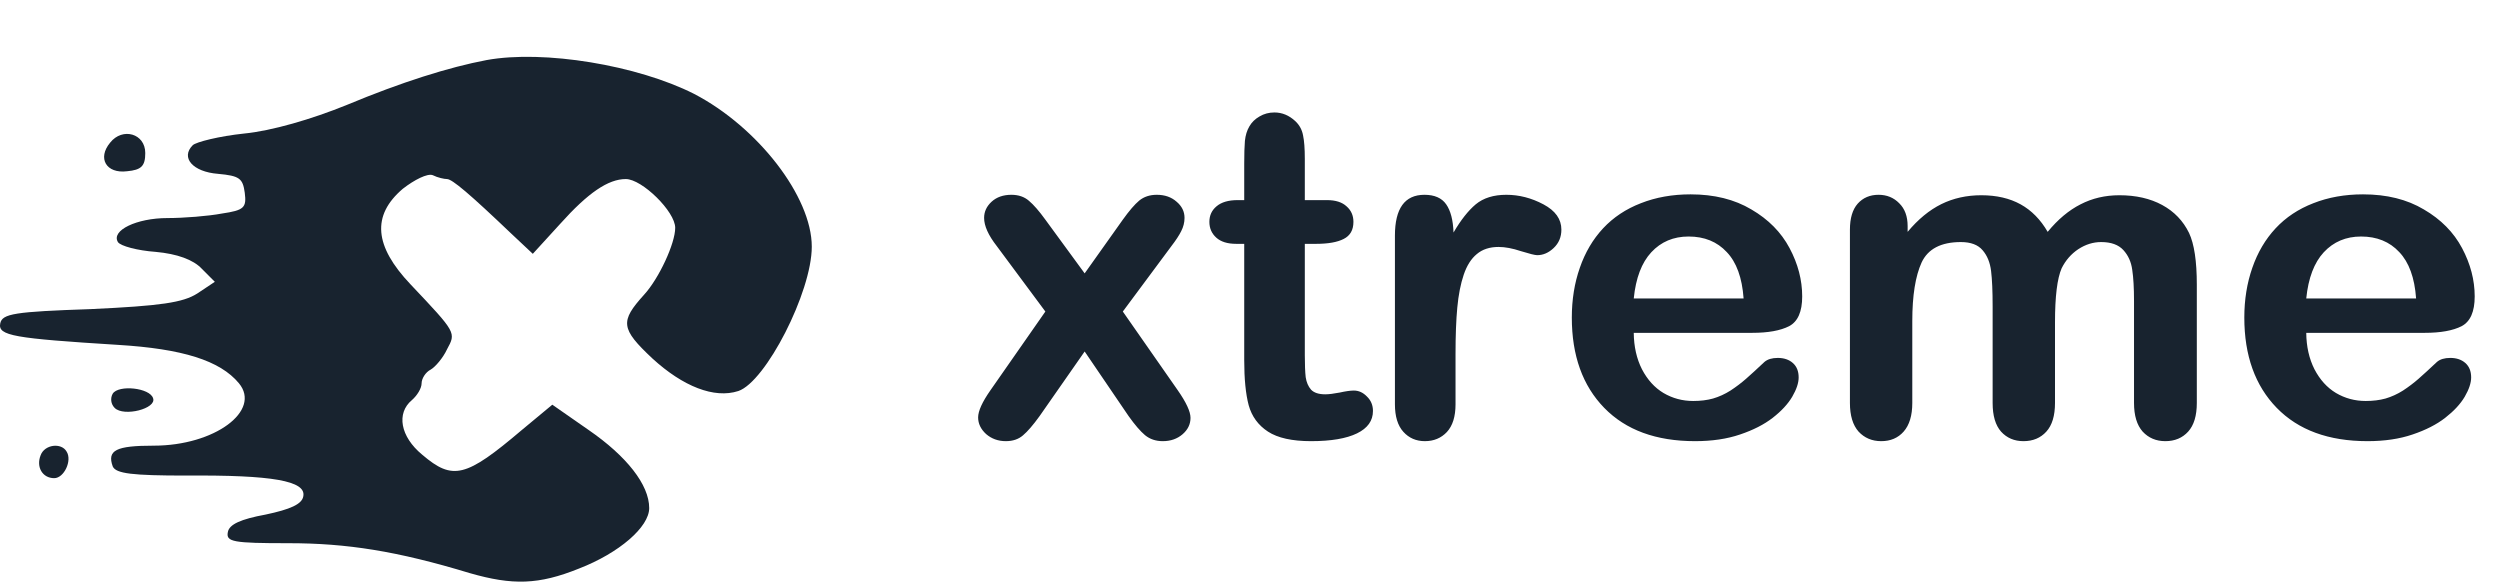
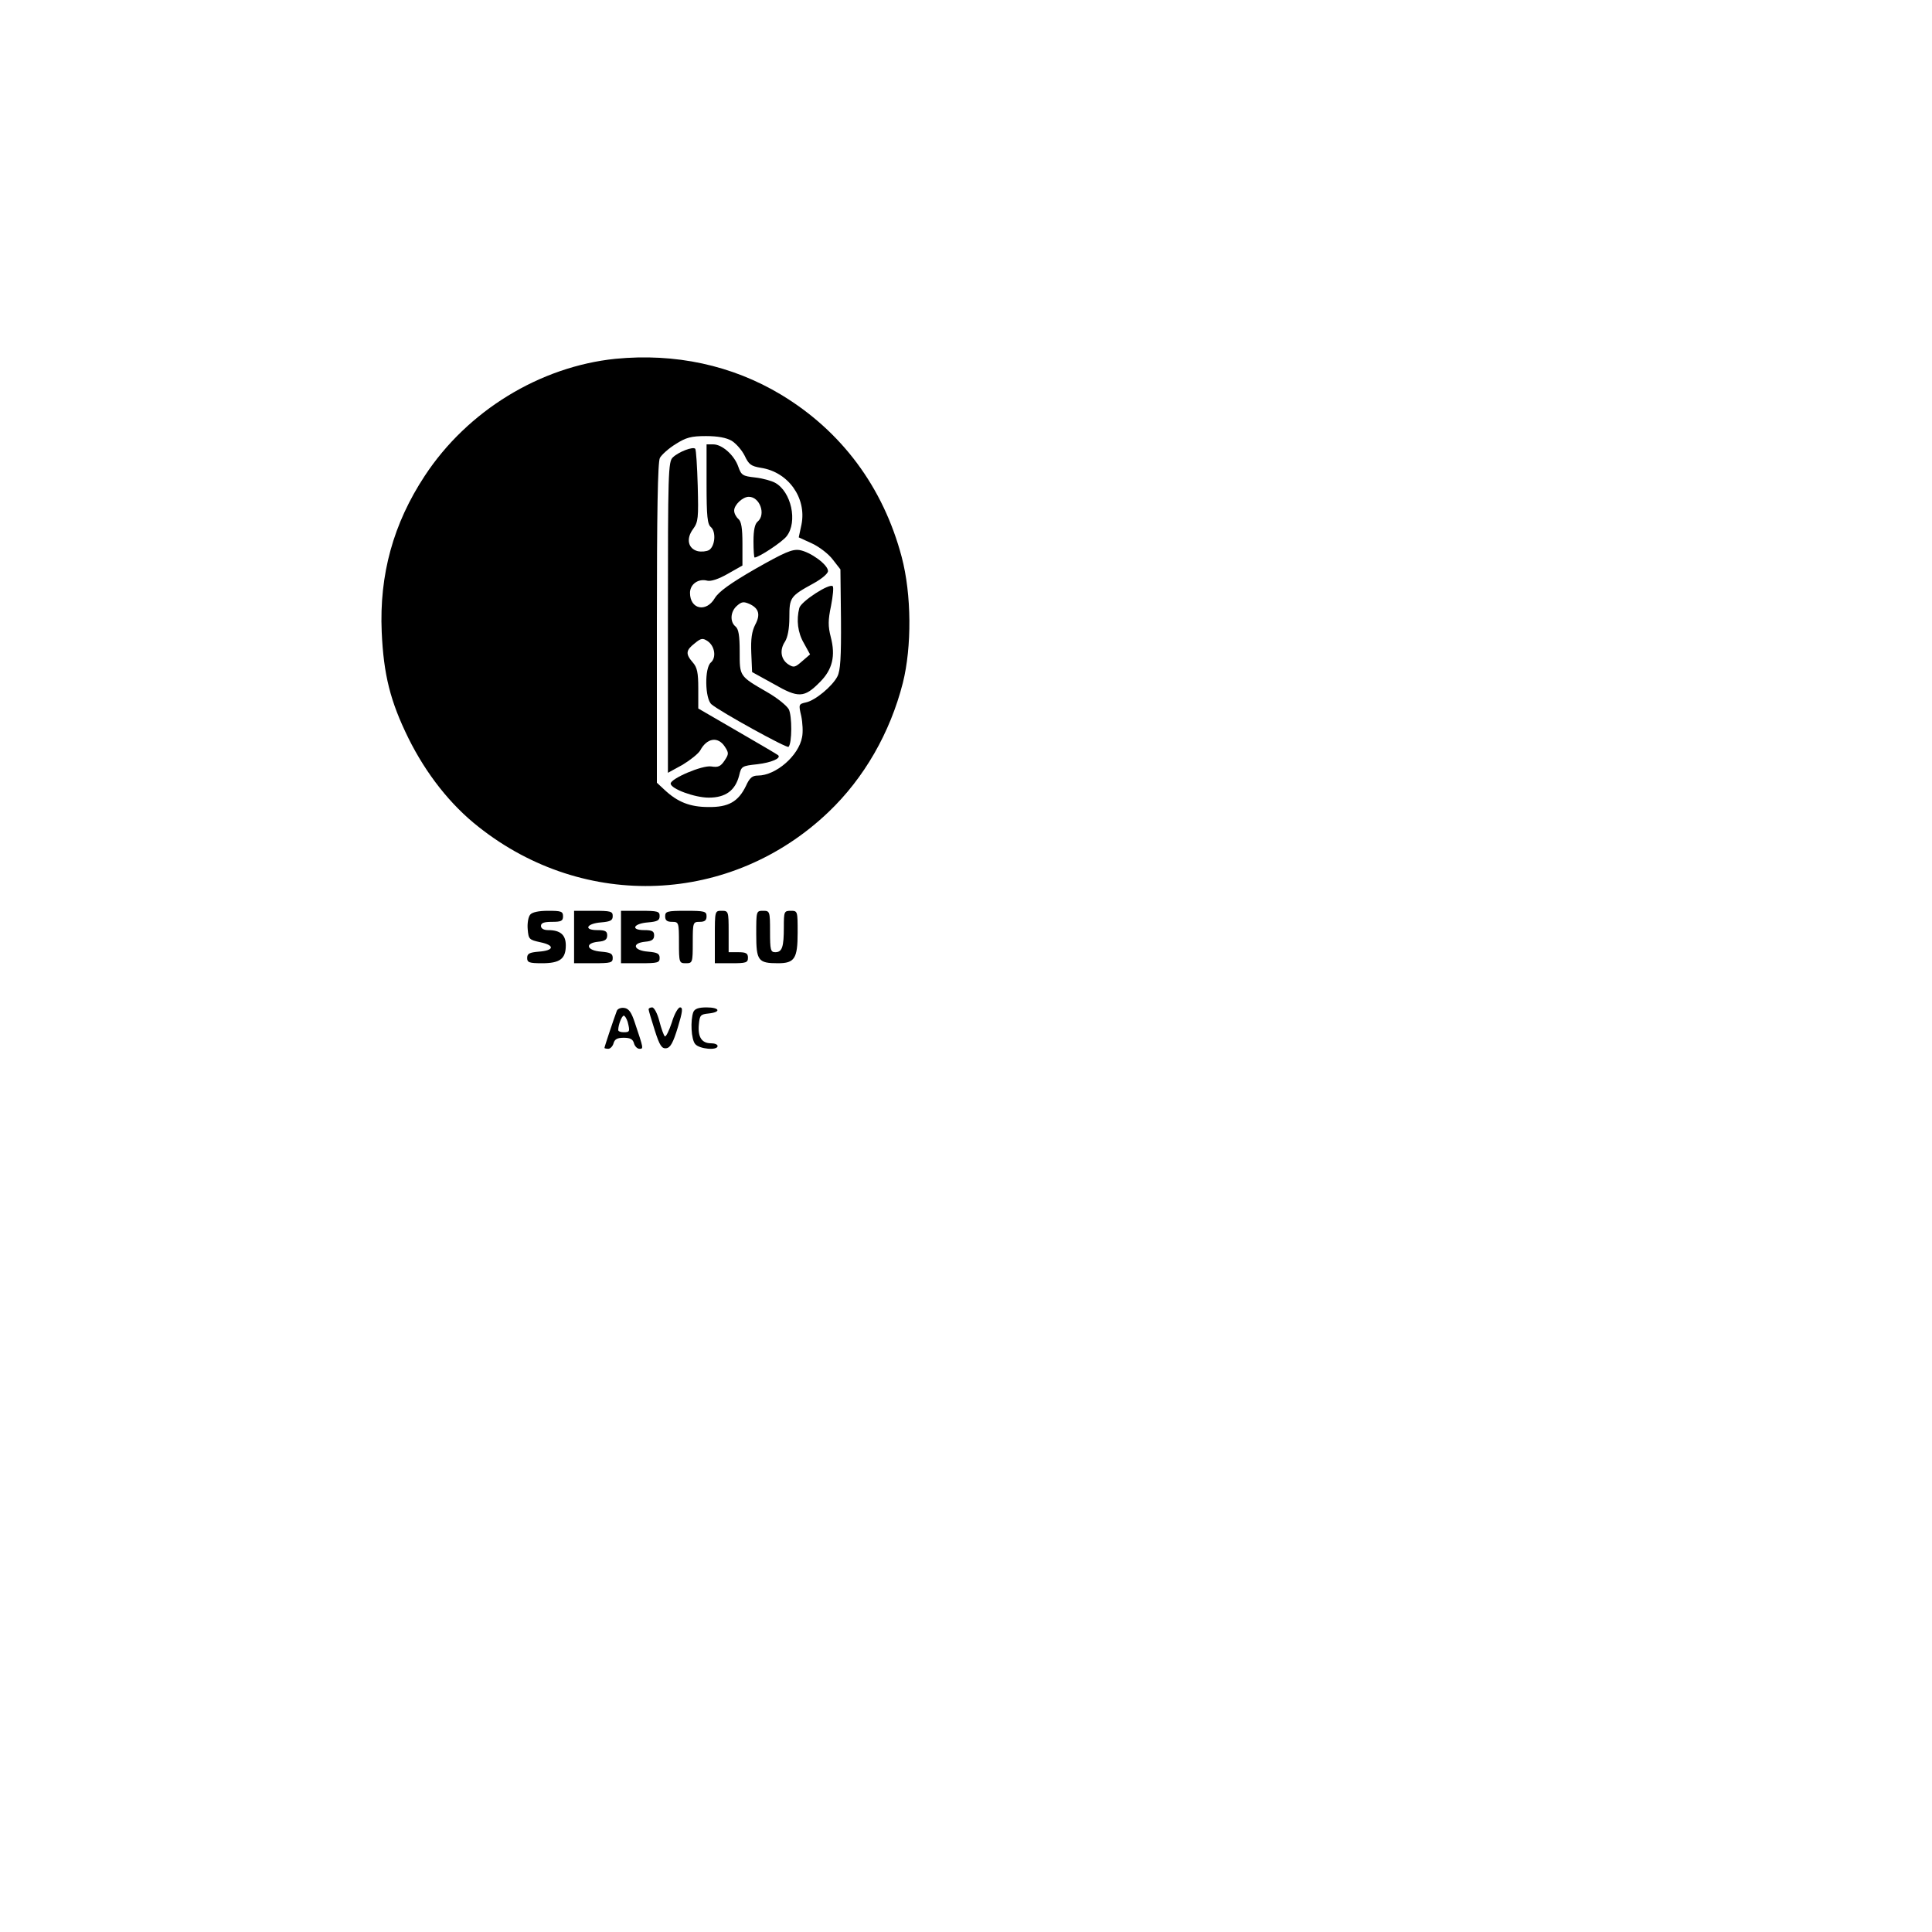
- <svg xmlns="http://www.w3.org/2000/svg" width="132" height="31" viewBox="0 0 132 31" fill="none">
-   <path d="M59.59 21.969L57.27 18.559L54.891 21.969C54.547 22.445 54.254 22.785 54.012 22.988C53.777 23.191 53.477 23.293 53.109 23.293C52.703 23.293 52.355 23.168 52.066 22.918C51.785 22.66 51.645 22.367 51.645 22.039C51.645 21.703 51.863 21.223 52.301 20.598L55.195 16.449L52.629 12.992C52.184 12.422 51.961 11.926 51.961 11.504C51.961 11.176 52.094 10.891 52.359 10.648C52.625 10.406 52.973 10.285 53.402 10.285C53.777 10.285 54.086 10.391 54.328 10.602C54.578 10.812 54.867 11.145 55.195 11.598L57.27 14.434L59.285 11.598C59.621 11.129 59.91 10.793 60.152 10.59C60.402 10.387 60.711 10.285 61.078 10.285C61.5 10.285 61.848 10.406 62.121 10.648C62.402 10.883 62.543 11.168 62.543 11.504C62.543 11.746 62.484 11.98 62.367 12.207C62.258 12.426 62.086 12.688 61.852 12.992L59.285 16.449L62.18 20.598C62.633 21.246 62.859 21.734 62.859 22.062C62.859 22.398 62.719 22.688 62.438 22.93C62.156 23.172 61.809 23.293 61.395 23.293C61.027 23.293 60.715 23.188 60.457 22.977C60.207 22.766 59.918 22.43 59.59 21.969ZM65.344 10.566H65.695V8.645C65.695 8.129 65.707 7.727 65.731 7.438C65.762 7.141 65.84 6.887 65.965 6.676C66.09 6.457 66.269 6.281 66.504 6.148C66.738 6.008 67 5.938 67.289 5.938C67.695 5.938 68.062 6.09 68.391 6.395C68.609 6.598 68.746 6.848 68.801 7.145C68.863 7.434 68.894 7.848 68.894 8.387V10.566H70.066C70.519 10.566 70.863 10.676 71.098 10.895C71.34 11.105 71.461 11.379 71.461 11.715C71.461 12.145 71.289 12.445 70.945 12.617C70.609 12.789 70.125 12.875 69.492 12.875H68.894V18.758C68.894 19.258 68.91 19.645 68.941 19.918C68.981 20.184 69.074 20.402 69.223 20.574C69.379 20.738 69.629 20.82 69.973 20.82C70.16 20.82 70.414 20.789 70.734 20.727C71.055 20.656 71.305 20.621 71.484 20.621C71.742 20.621 71.973 20.727 72.176 20.938C72.387 21.141 72.492 21.395 72.492 21.699C72.492 22.215 72.211 22.609 71.648 22.883C71.086 23.156 70.277 23.293 69.223 23.293C68.223 23.293 67.465 23.125 66.949 22.789C66.434 22.453 66.094 21.988 65.93 21.395C65.773 20.801 65.695 20.008 65.695 19.016V12.875H65.273C64.812 12.875 64.461 12.766 64.219 12.547C63.977 12.328 63.855 12.051 63.855 11.715C63.855 11.379 63.98 11.105 64.231 10.895C64.488 10.676 64.859 10.566 65.344 10.566ZM76.852 18.676V21.348C76.852 21.996 76.699 22.484 76.394 22.812C76.09 23.133 75.703 23.293 75.234 23.293C74.773 23.293 74.394 23.129 74.098 22.801C73.801 22.473 73.652 21.988 73.652 21.348V12.441C73.652 11.004 74.172 10.285 75.211 10.285C75.742 10.285 76.125 10.453 76.359 10.789C76.594 11.125 76.723 11.621 76.746 12.277C77.129 11.621 77.519 11.125 77.918 10.789C78.324 10.453 78.863 10.285 79.535 10.285C80.207 10.285 80.859 10.453 81.492 10.789C82.125 11.125 82.441 11.57 82.441 12.125C82.441 12.516 82.305 12.84 82.031 13.098C81.766 13.348 81.477 13.473 81.164 13.473C81.047 13.473 80.762 13.402 80.309 13.262C79.863 13.113 79.469 13.039 79.125 13.039C78.656 13.039 78.273 13.164 77.977 13.414C77.68 13.656 77.449 14.02 77.285 14.504C77.121 14.988 77.008 15.566 76.945 16.238C76.883 16.902 76.852 17.715 76.852 18.676ZM92.519 17.574H86.262C86.269 18.301 86.414 18.941 86.695 19.496C86.984 20.051 87.363 20.469 87.832 20.75C88.309 21.031 88.832 21.172 89.402 21.172C89.785 21.172 90.133 21.129 90.445 21.043C90.766 20.949 91.074 20.809 91.371 20.621C91.668 20.426 91.941 20.219 92.191 20C92.441 19.781 92.766 19.484 93.164 19.109C93.328 18.969 93.562 18.898 93.867 18.898C94.195 18.898 94.461 18.988 94.664 19.168C94.867 19.348 94.969 19.602 94.969 19.93C94.969 20.219 94.856 20.559 94.629 20.949C94.402 21.332 94.059 21.703 93.598 22.062C93.144 22.414 92.57 22.707 91.875 22.941C91.188 23.176 90.394 23.293 89.496 23.293C87.441 23.293 85.844 22.707 84.703 21.535C83.562 20.363 82.992 18.773 82.992 16.766C82.992 15.82 83.133 14.945 83.414 14.141C83.695 13.328 84.106 12.633 84.644 12.055C85.184 11.477 85.848 11.035 86.637 10.73C87.426 10.418 88.301 10.262 89.262 10.262C90.512 10.262 91.582 10.527 92.473 11.059C93.371 11.582 94.043 12.262 94.488 13.098C94.934 13.934 95.156 14.785 95.156 15.652C95.156 16.457 94.926 16.98 94.465 17.223C94.004 17.457 93.356 17.574 92.519 17.574ZM86.262 15.758H92.062C91.984 14.664 91.688 13.848 91.172 13.309C90.664 12.762 89.992 12.488 89.156 12.488C88.359 12.488 87.703 12.766 87.188 13.32C86.68 13.867 86.371 14.68 86.262 15.758ZM108.504 17.023V21.277C108.504 21.949 108.352 22.453 108.047 22.789C107.742 23.125 107.34 23.293 106.84 23.293C106.355 23.293 105.961 23.125 105.656 22.789C105.359 22.453 105.211 21.949 105.211 21.277V16.18C105.211 15.375 105.184 14.75 105.129 14.305C105.074 13.859 104.926 13.496 104.684 13.215C104.441 12.926 104.059 12.781 103.535 12.781C102.488 12.781 101.797 13.141 101.461 13.859C101.133 14.578 100.969 15.609 100.969 16.953V21.277C100.969 21.941 100.816 22.445 100.512 22.789C100.215 23.125 99.82 23.293 99.328 23.293C98.844 23.293 98.445 23.125 98.133 22.789C97.828 22.445 97.676 21.941 97.676 21.277V12.125C97.676 11.523 97.812 11.066 98.086 10.754C98.367 10.441 98.734 10.285 99.188 10.285C99.625 10.285 99.988 10.434 100.277 10.73C100.574 11.02 100.723 11.422 100.723 11.938V12.242C101.277 11.578 101.871 11.09 102.504 10.777C103.137 10.465 103.84 10.309 104.613 10.309C105.418 10.309 106.109 10.469 106.688 10.789C107.266 11.109 107.742 11.594 108.117 12.242C108.656 11.586 109.234 11.102 109.852 10.789C110.469 10.469 111.152 10.309 111.902 10.309C112.777 10.309 113.531 10.48 114.164 10.824C114.797 11.168 115.27 11.66 115.582 12.301C115.855 12.879 115.992 13.789 115.992 15.031V21.277C115.992 21.949 115.84 22.453 115.535 22.789C115.23 23.125 114.828 23.293 114.328 23.293C113.844 23.293 113.445 23.125 113.133 22.789C112.828 22.445 112.676 21.941 112.676 21.277V15.898C112.676 15.211 112.645 14.66 112.582 14.246C112.527 13.832 112.371 13.484 112.113 13.203C111.855 12.922 111.465 12.781 110.941 12.781C110.52 12.781 110.117 12.906 109.734 13.156C109.359 13.406 109.066 13.742 108.855 14.164C108.621 14.703 108.504 15.656 108.504 17.023ZM128.027 17.574H121.77C121.777 18.301 121.922 18.941 122.203 19.496C122.492 20.051 122.871 20.469 123.34 20.75C123.816 21.031 124.34 21.172 124.91 21.172C125.293 21.172 125.641 21.129 125.953 21.043C126.273 20.949 126.582 20.809 126.879 20.621C127.176 20.426 127.449 20.219 127.699 20C127.949 19.781 128.273 19.484 128.672 19.109C128.836 18.969 129.07 18.898 129.375 18.898C129.703 18.898 129.969 18.988 130.172 19.168C130.375 19.348 130.477 19.602 130.477 19.93C130.477 20.219 130.363 20.559 130.137 20.949C129.91 21.332 129.566 21.703 129.105 22.062C128.652 22.414 128.078 22.707 127.383 22.941C126.695 23.176 125.902 23.293 125.004 23.293C122.949 23.293 121.352 22.707 120.211 21.535C119.07 20.363 118.5 18.773 118.5 16.766C118.5 15.82 118.641 14.945 118.922 14.141C119.203 13.328 119.613 12.633 120.152 12.055C120.691 11.477 121.355 11.035 122.145 10.73C122.934 10.418 123.809 10.262 124.77 10.262C126.02 10.262 127.09 10.527 127.98 11.059C128.879 11.582 129.551 12.262 129.996 13.098C130.441 13.934 130.664 14.785 130.664 15.652C130.664 16.457 130.434 16.98 129.973 17.223C129.512 17.457 128.863 17.574 128.027 17.574ZM121.77 15.758H127.57C127.492 14.664 127.195 13.848 126.68 13.309C126.172 12.762 125.5 12.488 124.664 12.488C123.867 12.488 123.211 12.766 122.695 13.32C122.188 13.867 121.879 14.68 121.77 15.758Z" fill="#18232F" />
-   <path d="M25.695 3.171C23.703 3.548 21.197 4.338 18.313 5.54C16.459 6.295 14.33 6.913 12.888 7.051C11.584 7.188 10.348 7.497 10.176 7.668C9.524 8.321 10.176 9.076 11.515 9.179C12.648 9.282 12.82 9.42 12.923 10.175C13.026 10.964 12.888 11.102 11.721 11.274C11 11.411 9.695 11.514 8.837 11.514C7.223 11.514 5.85 12.166 6.228 12.784C6.365 12.99 7.258 13.23 8.219 13.299C9.352 13.402 10.21 13.711 10.657 14.192L11.343 14.879L10.416 15.497C9.661 15.977 8.494 16.149 4.786 16.321C0.769 16.458 0.116 16.561 0.013 17.076C-0.124 17.728 0.734 17.866 6.228 18.209C9.627 18.415 11.618 19.033 12.614 20.235C13.815 21.677 11.343 23.531 8.116 23.531C6.125 23.531 5.644 23.771 5.953 24.629C6.125 25.007 6.983 25.11 9.833 25.11C14.365 25.076 16.184 25.385 16.013 26.209C15.944 26.621 15.326 26.895 14.021 27.17C12.717 27.41 12.099 27.685 12.03 28.097C11.927 28.612 12.305 28.681 15.223 28.681C18.313 28.681 20.957 29.093 24.802 30.26C27.068 30.912 28.441 30.878 30.57 30.02C32.699 29.196 34.278 27.822 34.278 26.827C34.278 25.591 33.077 24.08 31.085 22.707L29.162 21.368L27.549 22.707C24.596 25.213 23.909 25.385 22.296 24.011C21.128 23.05 20.922 21.814 21.746 21.127C22.021 20.887 22.261 20.509 22.261 20.235C22.261 19.994 22.467 19.651 22.742 19.514C22.982 19.376 23.394 18.896 23.6 18.449C24.081 17.557 24.115 17.591 21.678 15.016C19.755 12.99 19.618 11.377 21.266 9.969C21.884 9.488 22.57 9.145 22.845 9.248C23.12 9.385 23.463 9.454 23.6 9.454C23.875 9.454 24.802 10.243 26.999 12.338L28.132 13.402L29.574 11.823C31.051 10.175 32.115 9.454 33.042 9.454C33.901 9.454 35.651 11.171 35.651 12.029C35.651 12.853 34.793 14.707 34.004 15.565C32.733 16.973 32.767 17.351 34.45 18.93C36.063 20.406 37.712 21.059 38.982 20.647C40.424 20.166 42.862 15.428 42.862 13.024C42.862 10.381 40.012 6.707 36.647 4.956C33.66 3.445 28.716 2.621 25.695 3.171Z" fill="#18232F" />
-   <path d="M5.816 7.531C5.129 8.355 5.609 9.179 6.708 9.042C7.464 8.973 7.67 8.767 7.67 8.08C7.67 7.05 6.468 6.707 5.816 7.531Z" fill="#18232F" />
-   <path d="M5.953 20.784C5.816 21.024 5.85 21.333 6.056 21.539C6.537 22.02 8.288 21.573 8.082 21.024C7.91 20.475 6.262 20.303 5.953 20.784Z" fill="#18232F" />
-   <path d="M2.142 24.046C1.901 24.664 2.245 25.247 2.863 25.247C3.378 25.247 3.824 24.32 3.515 23.84C3.24 23.359 2.348 23.462 2.142 24.046Z" fill="#18232F" />
+ <svg xmlns="http://www.w3.org/2000/svg" version="1.0" width="250px" height="250px" viewBox="10 10 700 700" preserveAspectRatio="xMidYMid meet">
+   <g transform="translate(0,500) scale(0.1,-0.1)" fill="#000000" stroke="none">
+     <path d="M2330 3600 c-273 -28 -536 -188 -691 -424 -114 -173 -165 -358 -156 -566 7 -155 31 -251 97 -385 64 -129 152 -241 254 -321 385 -305 916 -282 1268 54 129 123 223 287 269 467 33 131 32 321 -4 457 -67 253 -218 456 -437 588 -178 107 -384 151 -600 130z m421 -297 c16 -10 37 -34 47 -54 15 -32 23 -38 59 -44 99 -15 166 -109 147 -205 l-10 -47 48 -22 c26 -12 60 -38 75 -58 l28 -36 2 -181 c1 -138 -2 -186 -13 -207 -18 -35 -80 -87 -114 -94 -26 -6 -27 -7 -17 -49 5 -24 7 -59 3 -77 -12 -67 -95 -139 -160 -139 -20 0 -30 -8 -43 -37 -28 -58 -64 -78 -136 -77 -67 0 -112 18 -159 62 l-28 26 0 579 c0 392 3 585 11 598 6 11 31 34 57 50 38 24 56 29 110 29 43 0 74 -6 93 -17z" />
+     <path d="M2660 3146 c0 -117 3 -146 16 -156 19 -17 15 -69 -7 -83 -9 -5 -27 -7 -41 -4 -35 9 -43 45 -17 80 19 26 20 40 17 157 -2 71 -6 131 -9 134 -8 9 -60 -11 -81 -31 -17 -15 -18 -55 -18 -580 l0 -563 53 29 c28 17 57 40 64 52 24 45 64 52 89 14 15 -23 15 -27 -1 -51 -14 -21 -23 -25 -48 -21 -33 5 -147 -44 -147 -62 0 -19 87 -51 138 -51 61 0 96 26 110 80 8 34 10 35 66 41 51 6 88 22 75 33 -2 2 -68 41 -146 86 l-143 83 0 72 c0 58 -4 77 -20 95 -27 31 -25 44 7 69 23 19 29 20 47 8 26 -18 32 -59 12 -77 -24 -19 -22 -132 2 -152 32 -27 273 -160 279 -154 13 13 13 112 1 136 -8 14 -43 42 -78 62 -102 59 -100 57 -100 147 0 58 -4 82 -15 91 -21 17 -19 54 5 75 17 15 24 16 45 7 35 -16 41 -39 21 -76 -12 -24 -16 -51 -14 -101 l3 -70 78 -43 c90 -52 111 -51 168 7 45 45 57 94 39 163 -10 39 -10 61 1 113 7 36 10 68 6 71 -11 12 -115 -55 -121 -79 -11 -43 -6 -89 17 -128 l22 -40 -29 -25 c-25 -22 -30 -24 -50 -11 -27 18 -32 52 -12 82 10 16 16 47 16 88 0 72 3 77 87 123 31 17 53 36 53 45 0 23 -63 69 -103 76 -27 4 -54 -8 -160 -68 -92 -53 -133 -83 -147 -106 -31 -53 -90 -41 -90 19 0 31 30 53 63 44 13 -3 41 6 74 25 l53 30 0 79 c0 57 -4 81 -15 90 -8 7 -15 20 -15 30 0 21 31 50 53 50 40 0 63 -64 32 -90 -10 -8 -15 -31 -15 -71 0 -33 2 -59 4 -59 15 0 100 56 116 77 41 52 17 162 -42 194 -13 7 -45 16 -72 19 -45 5 -50 8 -61 39 -14 41 -58 81 -91 81 l-24 0 0 -144z" />
+     <path d="M2021 1586 c-7 -8 -11 -32 -9 -53 3 -36 5 -38 46 -47 53 -11 50 -30 -6 -34 -34 -3 -42 -7 -42 -23 0 -16 7 -19 54 -19 65 0 86 16 86 65 0 38 -20 55 -64 55 -16 0 -26 6 -26 15 0 11 11 15 40 15 33 0 40 3 40 20 0 18 -7 20 -54 20 -34 0 -58 -5 -65 -14z" />
+     <path d="M2180 1505 l0 -95 70 0 c63 0 70 2 70 19 0 16 -8 20 -42 23 -53 4 -61 31 -10 36 24 2 32 8 32 23 0 15 -7 19 -36 19 -51 0 -39 24 14 28 34 3 42 7 42 23 0 17 -7 19 -70 19 l-70 0 0 -95z" />
+     <path d="M2350 1505 l0 -95 70 0 c63 0 70 2 70 19 0 16 -8 20 -42 23 -53 4 -61 31 -10 36 24 2 32 8 32 23 0 15 -7 19 -36 19 -51 0 -39 24 14 28 34 3 42 7 42 23 0 17 -7 19 -70 19 l-70 0 0 -95z" />
+     <path d="M2510 1580 c0 -15 7 -20 25 -20 24 0 25 -2 25 -75 0 -73 1 -75 25 -75 24 0 25 2 25 75 0 73 1 75 25 75 18 0 25 5 25 20 0 18 -7 20 -75 20 -68 0 -75 -2 -75 -20z" />
+     <path d="M2690 1505 l0 -95 60 0 c53 0 60 2 60 20 0 16 -7 20 -35 20 l-35 0 0 75 c0 73 -1 75 -25 75 -25 0 -25 0 -25 -95z" />
+     <path d="M2840 1515 c0 -96 7 -105 79 -105 60 0 71 17 71 111 0 78 0 79 -25 79 -24 0 -25 -3 -25 -59 0 -72 -6 -91 -31 -91 -17 0 -19 8 -19 75 0 73 -1 75 -25 75 -25 0 -25 -1 -25 -85z" />
+     <path d="M2335 1238 c-12 -32 -45 -131 -45 -135 0 -1 6 -3 14 -3 7 0 16 9 19 20 4 15 14 20 37 20 23 0 33 -5 37 -20 3 -11 12 -20 20 -20 15 0 15 0 -17 95 -12 37 -22 51 -38 53 -12 2 -24 -3 -27 -10z m39 -40 c9 -35 8 -38 -14 -38 -11 0 -20 3 -20 8 0 19 13 52 20 52 4 0 10 -10 14 -22z" />
+     <path d="M2450 1243 c0 -4 10 -37 22 -75 18 -57 26 -68 42 -66 15 2 25 20 42 76 17 56 19 72 8 72 -7 0 -21 -24 -30 -55 -10 -30 -21 -52 -25 -50 -4 3 -13 28 -20 55 -7 28 -19 50 -26 50 -7 0 -13 -3 -13 -7z" />
+     <path d="M2612 1233 c-11 -30 -8 -99 7 -116 15 -18 81 -24 81 -7 0 6 -11 10 -24 10 -33 0 -48 22 -44 67 3 35 6 38 36 41 46 5 40 22 -8 22 -29 0 -43 -5 -48 -17z" />
+   </g>
</svg>
